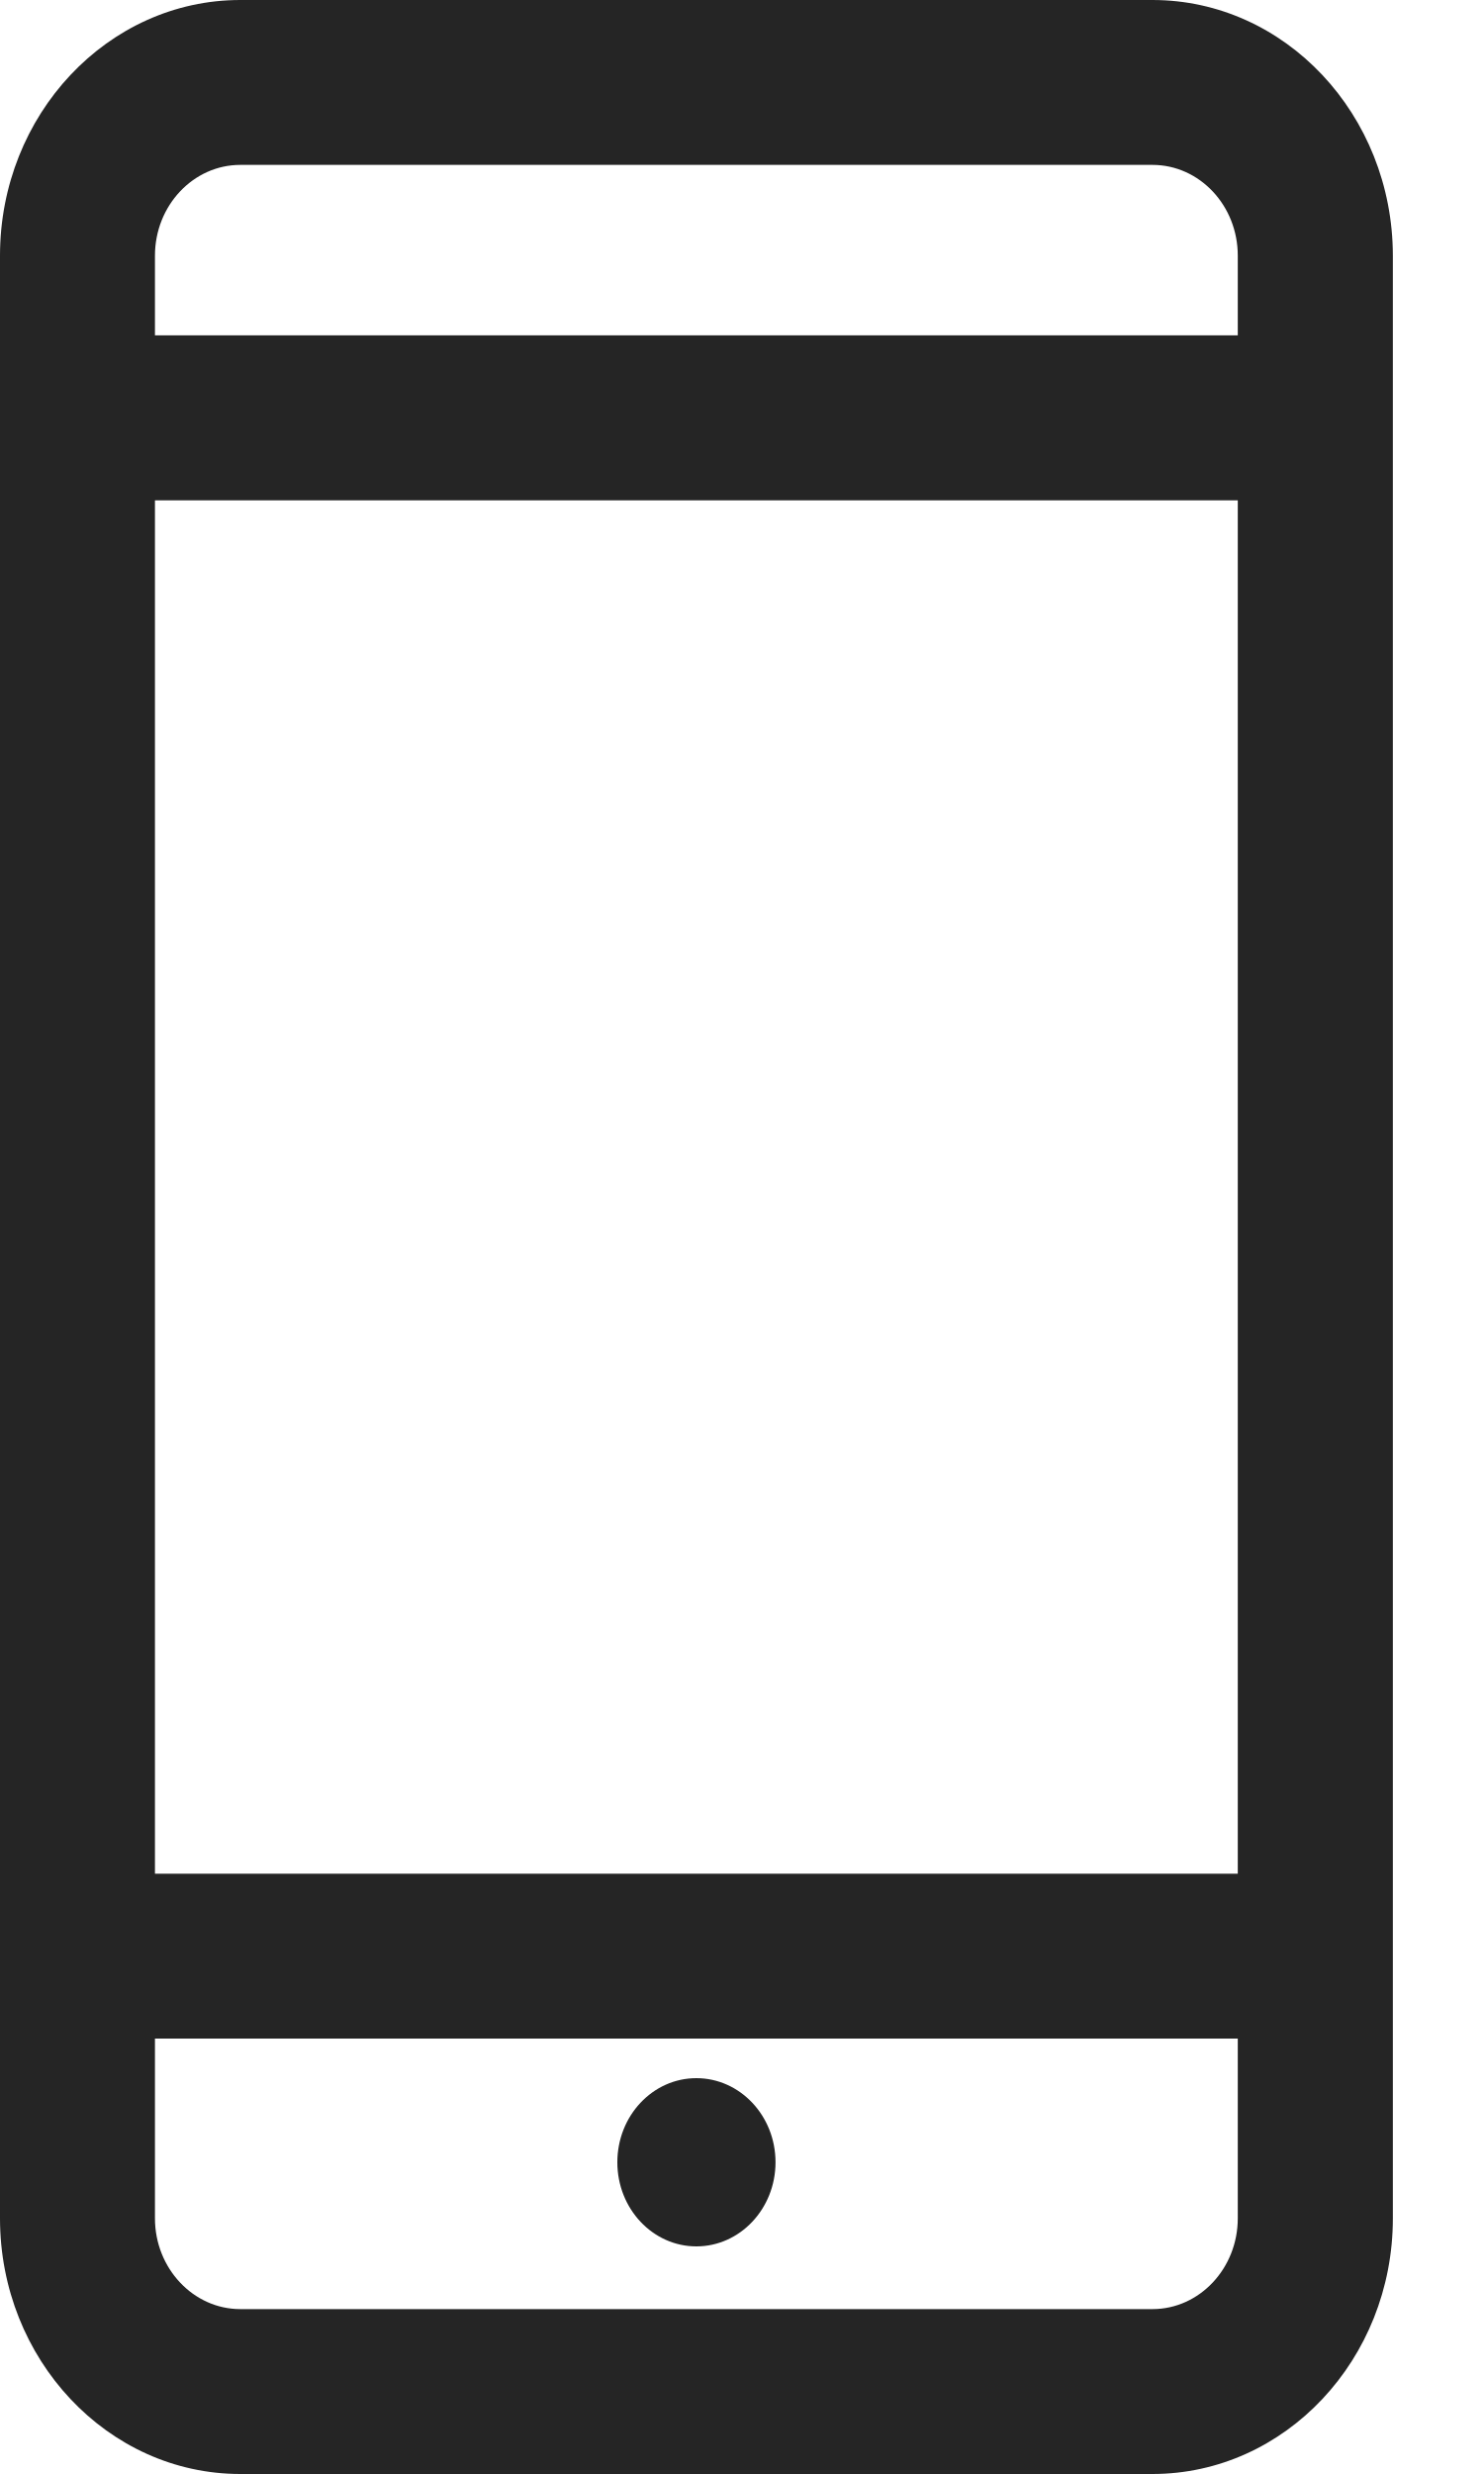
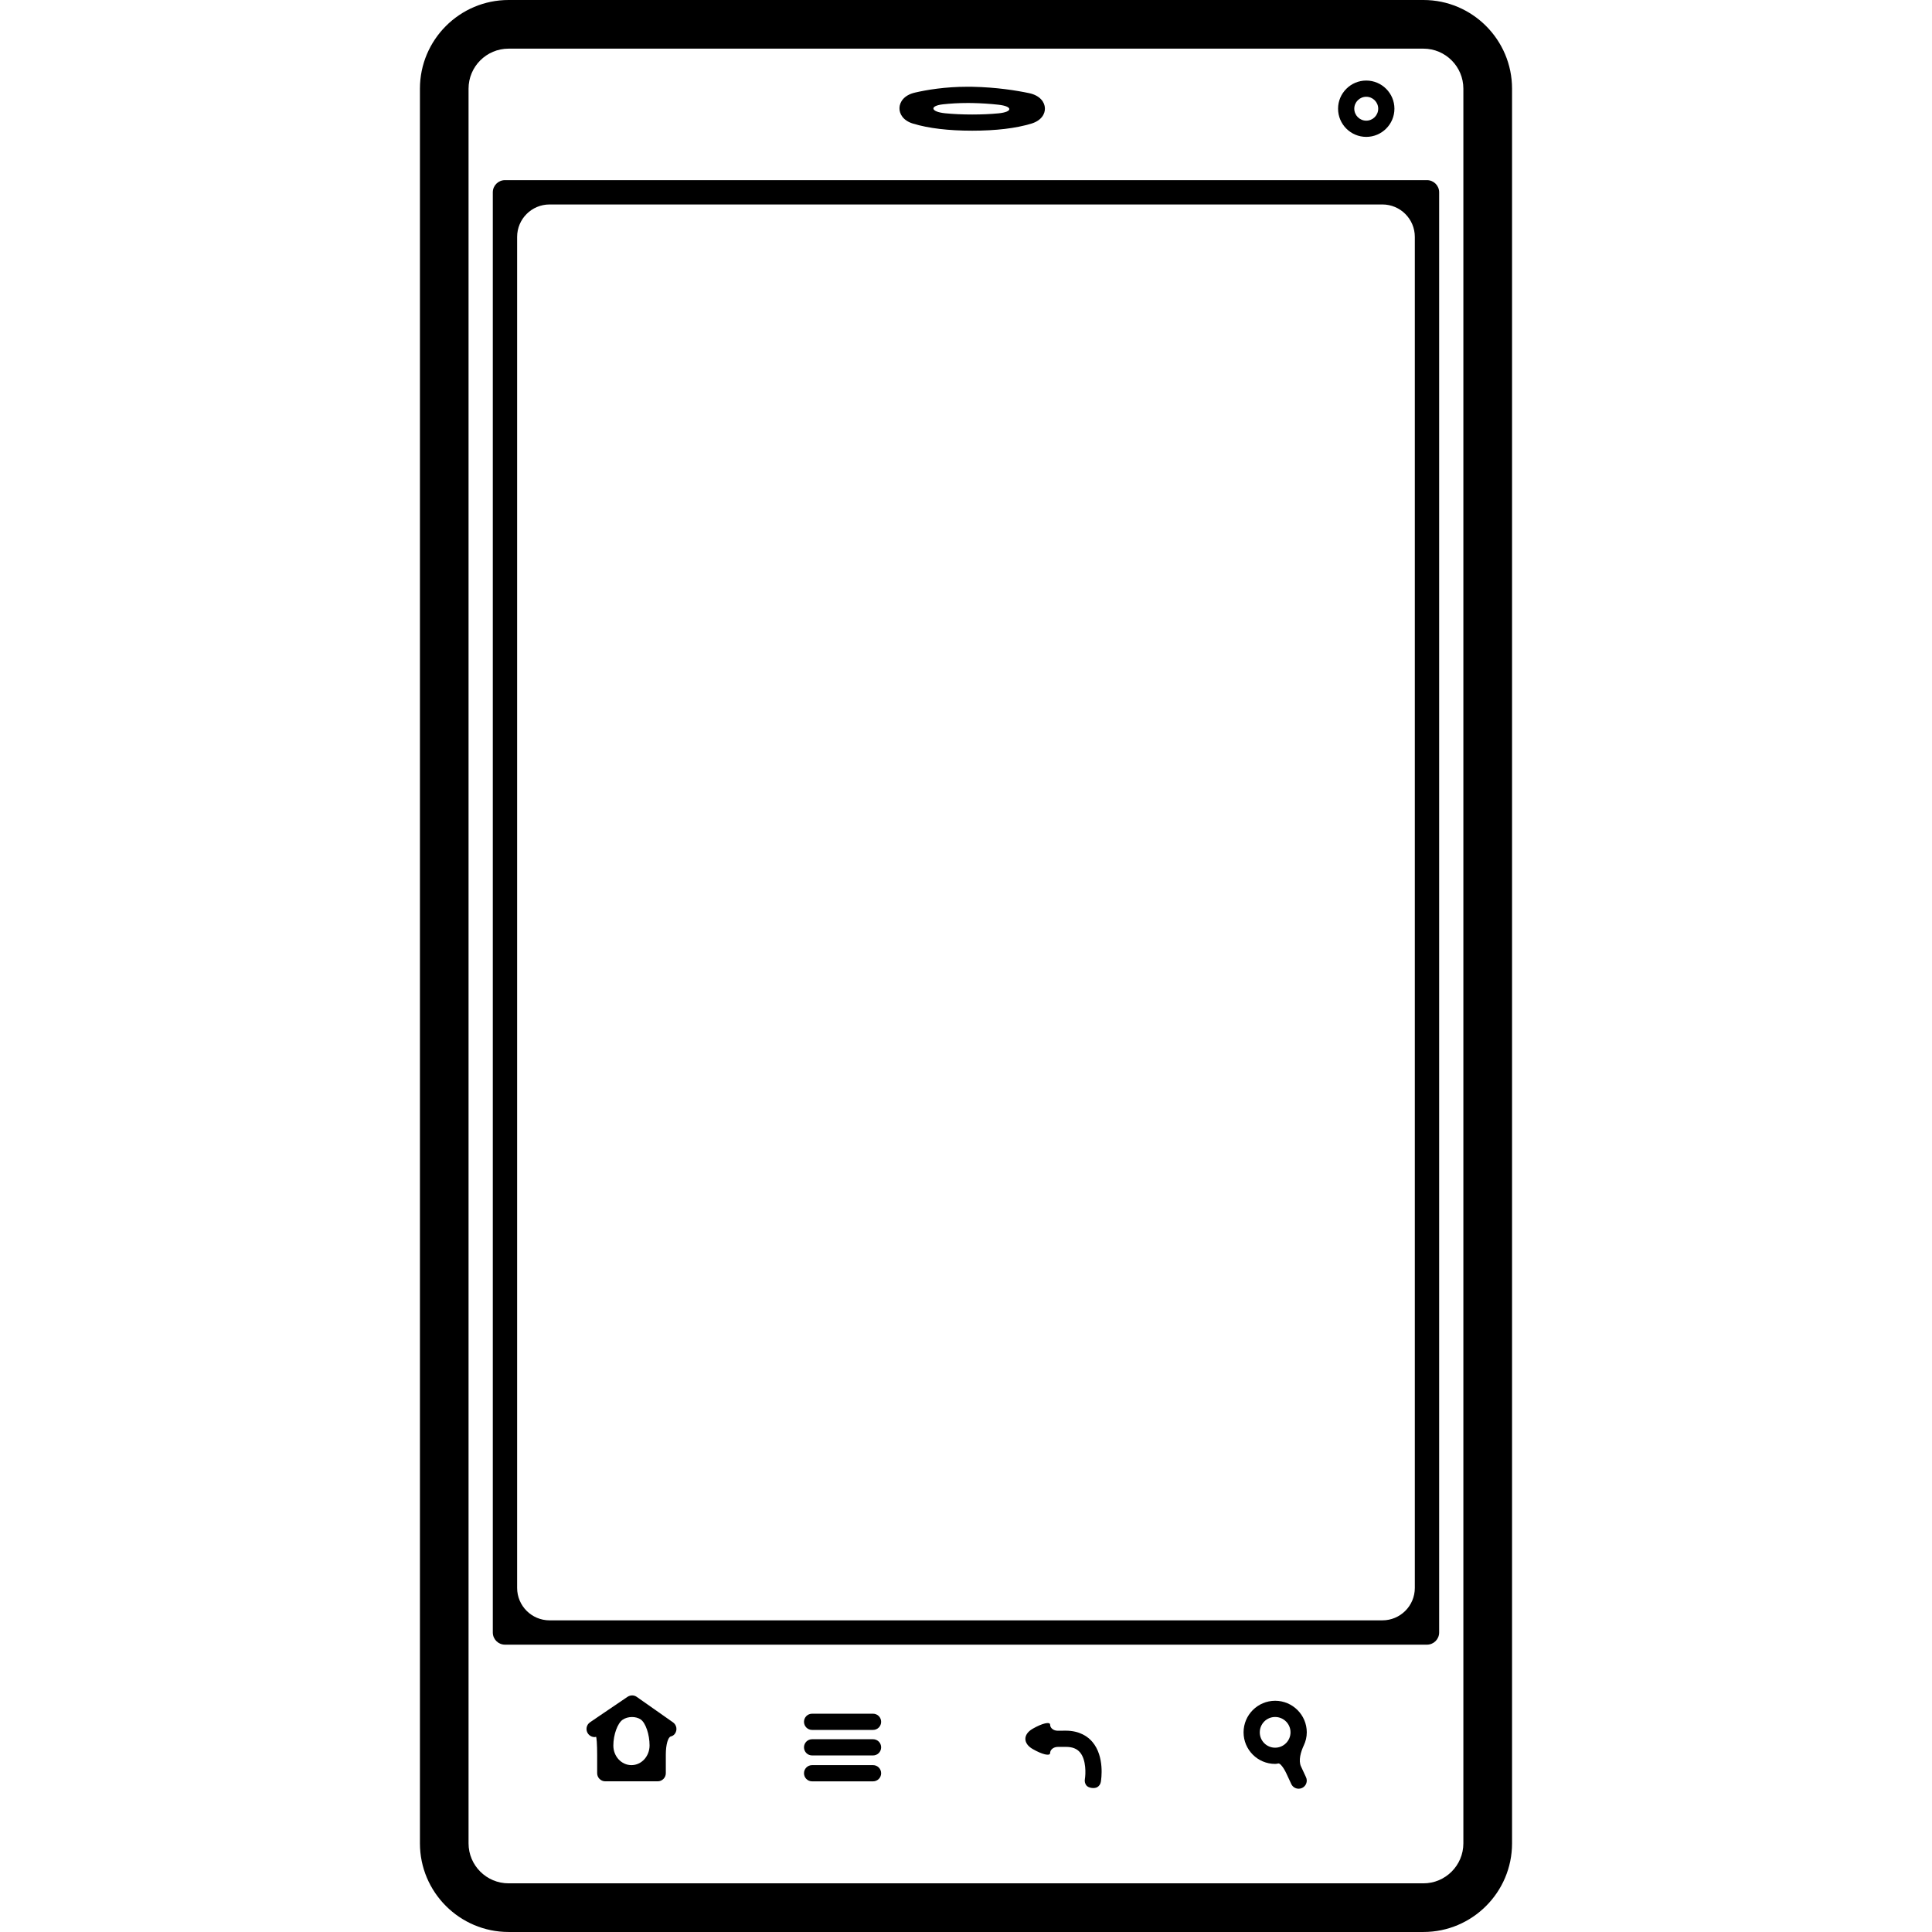
- <svg xmlns="http://www.w3.org/2000/svg" width="12" height="20" viewBox="0 0 12 20" fill="none">
-   <path d="M5.631 18.16C5.984 18.16 6.271 17.855 6.271 17.48C6.271 17.104 5.984 16.8 5.631 16.8C5.278 16.8 4.992 17.104 4.992 17.48C4.992 17.855 5.278 18.16 5.631 18.16Z" fill="#252525" />
-   <path d="M9.319 0H1.943C0.872 0 0 0.927 0 2.067V17.933C0 19.073 0.872 20 1.943 20H9.319C10.391 20 11.263 19.073 11.263 17.933V2.067C11.262 0.927 10.391 0 9.319 0ZM1.253 4.045H10.009V15.147H1.253V4.045ZM1.943 1.333H9.319C9.7 1.333 10.009 1.662 10.009 2.067V2.711H1.253V2.067C1.253 1.662 1.563 1.333 1.943 1.333ZM9.319 18.667H1.943C1.563 18.667 1.253 18.337 1.253 17.933V16.48H10.009V17.933C10.009 18.337 9.7 18.667 9.319 18.667Z" fill="#252525" />
+ <svg xmlns="http://www.w3.org/2000/svg" fill="#000000" version="1.1" id="Capa_1" width="64px" height="64px" viewBox="0 0 569.70 569.70" xml:space="preserve" transform="rotate(0)" stroke="#000000" stroke-width="0.006">
+   <g id="SVGRepo_bgCarrier" stroke-width="0" />
+   <g id="SVGRepo_tracerCarrier" stroke-linecap="round" stroke-linejoin="round" stroke="#CCCCCC" stroke-width="1.139" />
+   <g id="SVGRepo_iconCarrier">
+     <g>
+       <g>
+         <path d="M445.866,543.562V26.144C445.866,11.733,434.142,0,419.741,0H149.973c-14.42,0-26.144,11.733-26.144,26.144v517.417 c0,14.41,11.733,26.134,26.144,26.134h269.768C434.142,569.695,445.866,557.972,445.866,543.562z M138.164,543.562V26.144 c0-6.502,5.288-11.8,11.8-11.8h269.768c6.502,0,11.78,5.298,11.78,11.8v517.417c0,6.502-5.288,11.79-11.78,11.79H149.973 C143.452,555.352,138.164,550.063,138.164,543.562z" />
+         <path d="M424.37,481.386V56.706c0-1.979-1.606-3.586-3.586-3.586H148.902c-1.979,0-3.586,1.606-3.586,3.586v424.68 c0,1.979,1.606,3.586,3.586,3.586h271.881C422.763,484.972,424.37,483.365,424.37,481.386z M407.635,477.8H162.051 c-5.278,0-9.562-4.284-9.562-9.562V69.854c0-5.278,4.284-9.562,9.562-9.562h245.584c5.278,0,9.562,4.284,9.562,9.562v398.383 C417.198,473.516,412.914,477.8,407.635,477.8z" />
+         <path d="M269.237,36.452c4.581,1.387,10.442,2.085,17.442,2.085s12.871-0.698,17.441-2.085c3.061-0.927,4.074-2.964,3.997-4.561 c-0.057-1.673-1.329-3.72-4.666-4.428c-3.682-0.774-9.582-1.73-16.716-1.874l-1.415-0.01c-6.665,0-12.125,0.938-15.5,1.721 c-3.309,0.756-4.542,2.831-4.59,4.533C265.173,33.459,266.196,35.534,269.237,36.452z M286.65,30.38 c2.812,0.058,5.422,0.239,7.756,0.498c4.273,0.468,4.312,2.123,0.038,2.543c-2.372,0.229-4.964,0.344-7.765,0.344 c-2.879,0-5.537-0.124-7.966-0.363c-4.38-0.44-4.647-2.199-0.66-2.639c2.17-0.239,4.609-0.392,7.258-0.392L286.65,30.38z" />
+         <path d="M402.873,40.363c4.581,0,8.31-3.729,8.31-8.31c0-4.571-3.738-8.3-8.31-8.3c-4.58,0-8.31,3.729-8.31,8.3 C394.563,36.644,398.302,40.363,402.873,40.363z M402.873,28.535c1.941,0,3.528,1.578,3.528,3.519 c0,1.951-1.587,3.528-3.528,3.528s-3.528-1.587-3.528-3.528C399.344,30.112,400.931,28.535,402.873,28.535z" />
+         <path d="M185.049,500.349l-8.052,5.46c-0.239,0.162-3.002,2.046-3.002,2.046c-1.1,0.746-1.377,2.229-0.631,3.318 c0.469,0.679,1.214,1.052,1.979,1.052c0.134,0,0.258-0.038,0.382-0.086c0.201-0.076,0.363,2.285,0.363,5.298v5.441 c0,1.319,1.081,2.391,2.391,2.391h15.463c1.31,0,2.391-1.071,2.391-2.391c0,0,0-2.448,0-5.47c0-3.022,0.669-5.184,1.482-5.374 c0.478-0.115,0.899-0.373,1.214-0.823c0.765-1.08,0.507-2.572-0.583-3.337l-10.672-7.497 C186.971,499.794,185.89,499.794,185.049,500.349z M186.206,520.496c-2.955,0-5.345-2.581-5.345-5.766s1.233-6.599,2.754-7.631 c1.521-1.033,3.911-1.052,5.345-0.048c1.425,1.004,2.582,4.418,2.582,7.631S189.151,520.496,186.206,520.496z" />
+         <path d="M257.437,505.33h-17.968c-1.329,0-2.391,1.071-2.391,2.391c0,1.32,1.062,2.391,2.391,2.391h17.968 c1.33,0,2.391-1.07,2.391-2.391C259.827,506.401,258.766,505.33,257.437,505.33z" />
+         <path d="M257.437,512.856h-17.968c-1.329,0-2.391,1.07-2.391,2.391c0,1.319,1.062,2.391,2.391,2.391h17.968 c1.33,0,2.391-1.071,2.391-2.391C259.827,513.918,258.766,512.856,257.437,512.856z" />
+         <path d="M257.437,520.496h-17.968c-1.329,0-2.391,1.071-2.391,2.391c0,1.32,1.062,2.391,2.391,2.391h17.968 c1.33,0,2.391-1.07,2.391-2.391C259.827,521.567,258.766,520.496,257.437,520.496z" />
+         <path d="M311.933,510.351c-1.262,0.01-2.275-0.784-2.275-1.769c0-0.985-2.314-0.45-5.164,1.195c-2.85,1.645-2.85,4.312,0,5.957 s5.164,2.181,5.164,1.186c0-0.984,1.014-1.798,2.257-1.798l2.257-0.009c2.036-0.02,3.365,0.525,4.293,1.615 c1.884,2.229,1.684,6.465,1.435,7.918c-0.114,0.65,0.048,1.281,0.401,1.779c0.593,0.841,2.448,1.08,3.309,0.535 c0.536-0.345,0.88-0.87,0.995-1.502c0.134-0.755,1.176-7.478-2.486-11.81c-1.291-1.521-3.701-3.317-7.898-3.317 C314.19,510.332,313.062,510.341,311.933,510.351z" />
+         <path d="M366.698,510.829c0,5.135,4.169,9.304,9.305,9.304c0.325,0,0.631-0.057,0.928-0.134c0.497-0.134,1.559,1.177,2.371,2.917 l1.463,3.146c0.393,0.87,1.271,1.387,2.171,1.387c0.335,0,0.669-0.066,1.014-0.22c1.195-0.555,1.721-1.979,1.157-3.175 c0,0-0.66-1.425-1.473-3.175c-0.813-1.75-0.067-4.322,0.851-6.272c0.536-1.147,0.852-2.42,0.852-3.777 c0-5.136-4.188-9.314-9.323-9.314C370.858,501.524,366.698,505.703,366.698,510.829z M376.002,515.352 c-2.506,0-4.523-2.027-4.523-4.522c0-2.496,2.018-4.533,4.523-4.533c2.505,0,4.542,2.027,4.542,4.533 C380.535,513.324,378.498,515.352,376.002,515.352z">
+ </path>
+       </g>
+     </g>
+   </g>
</svg>
